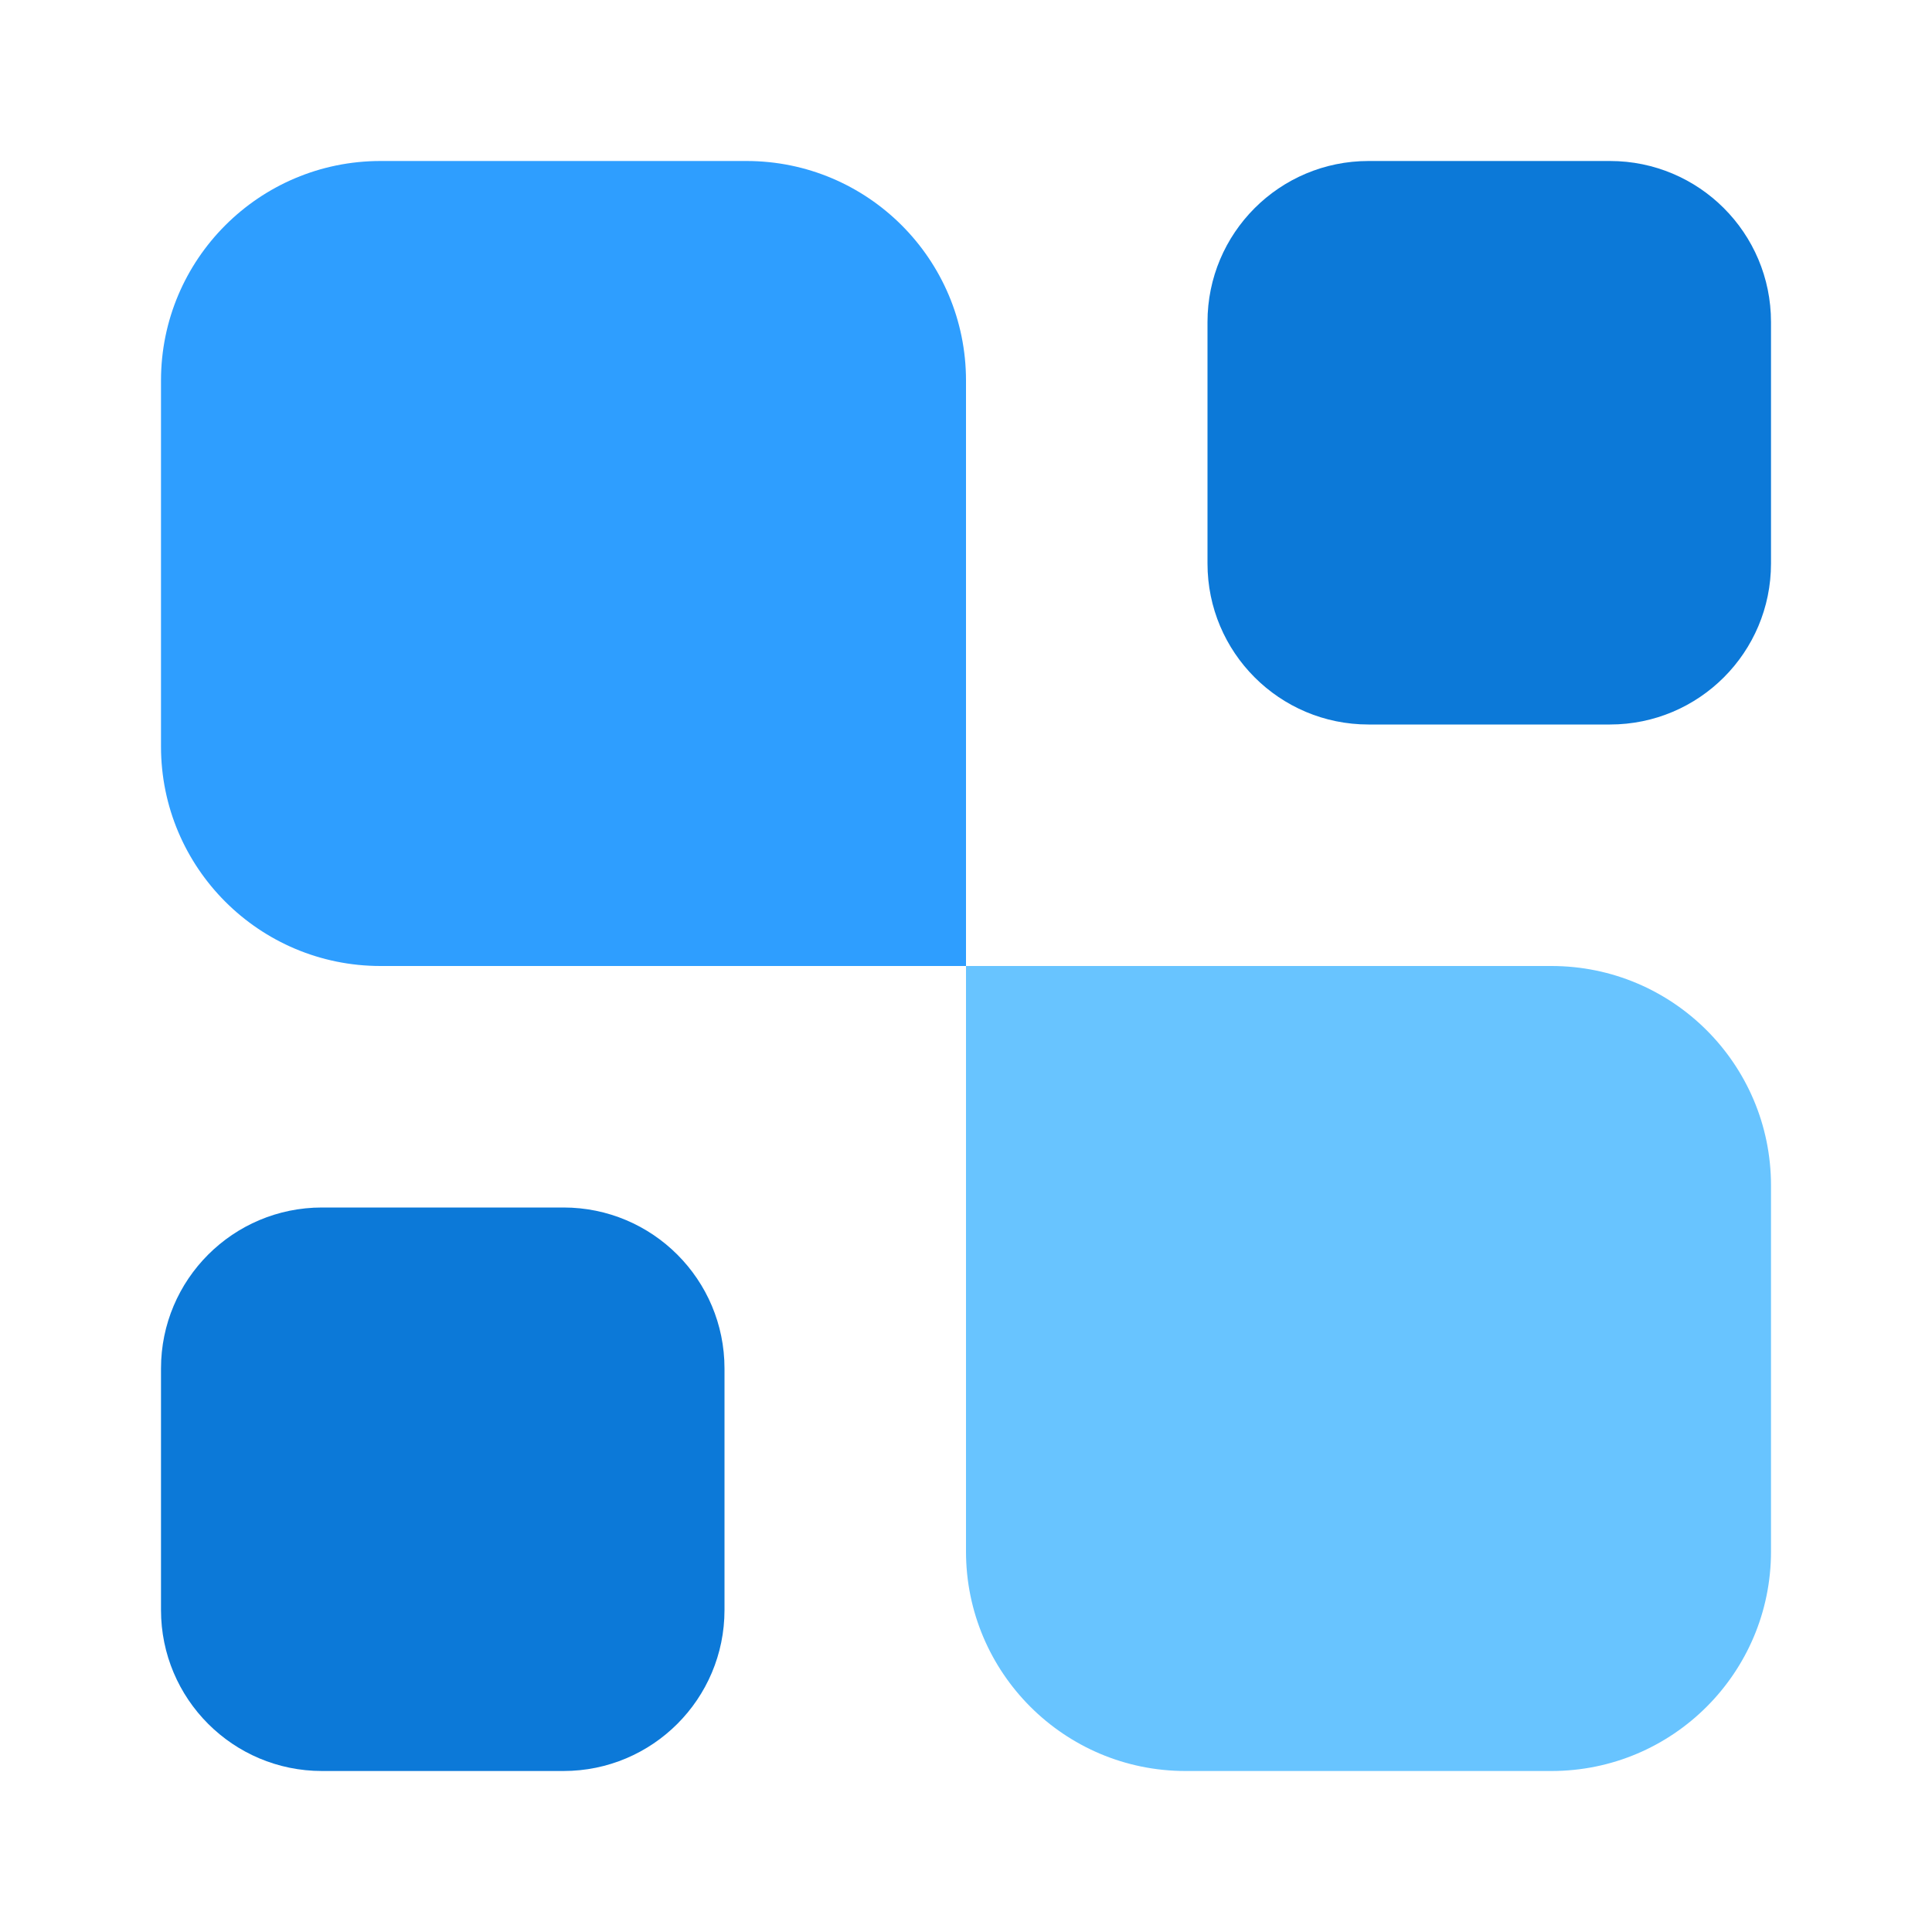
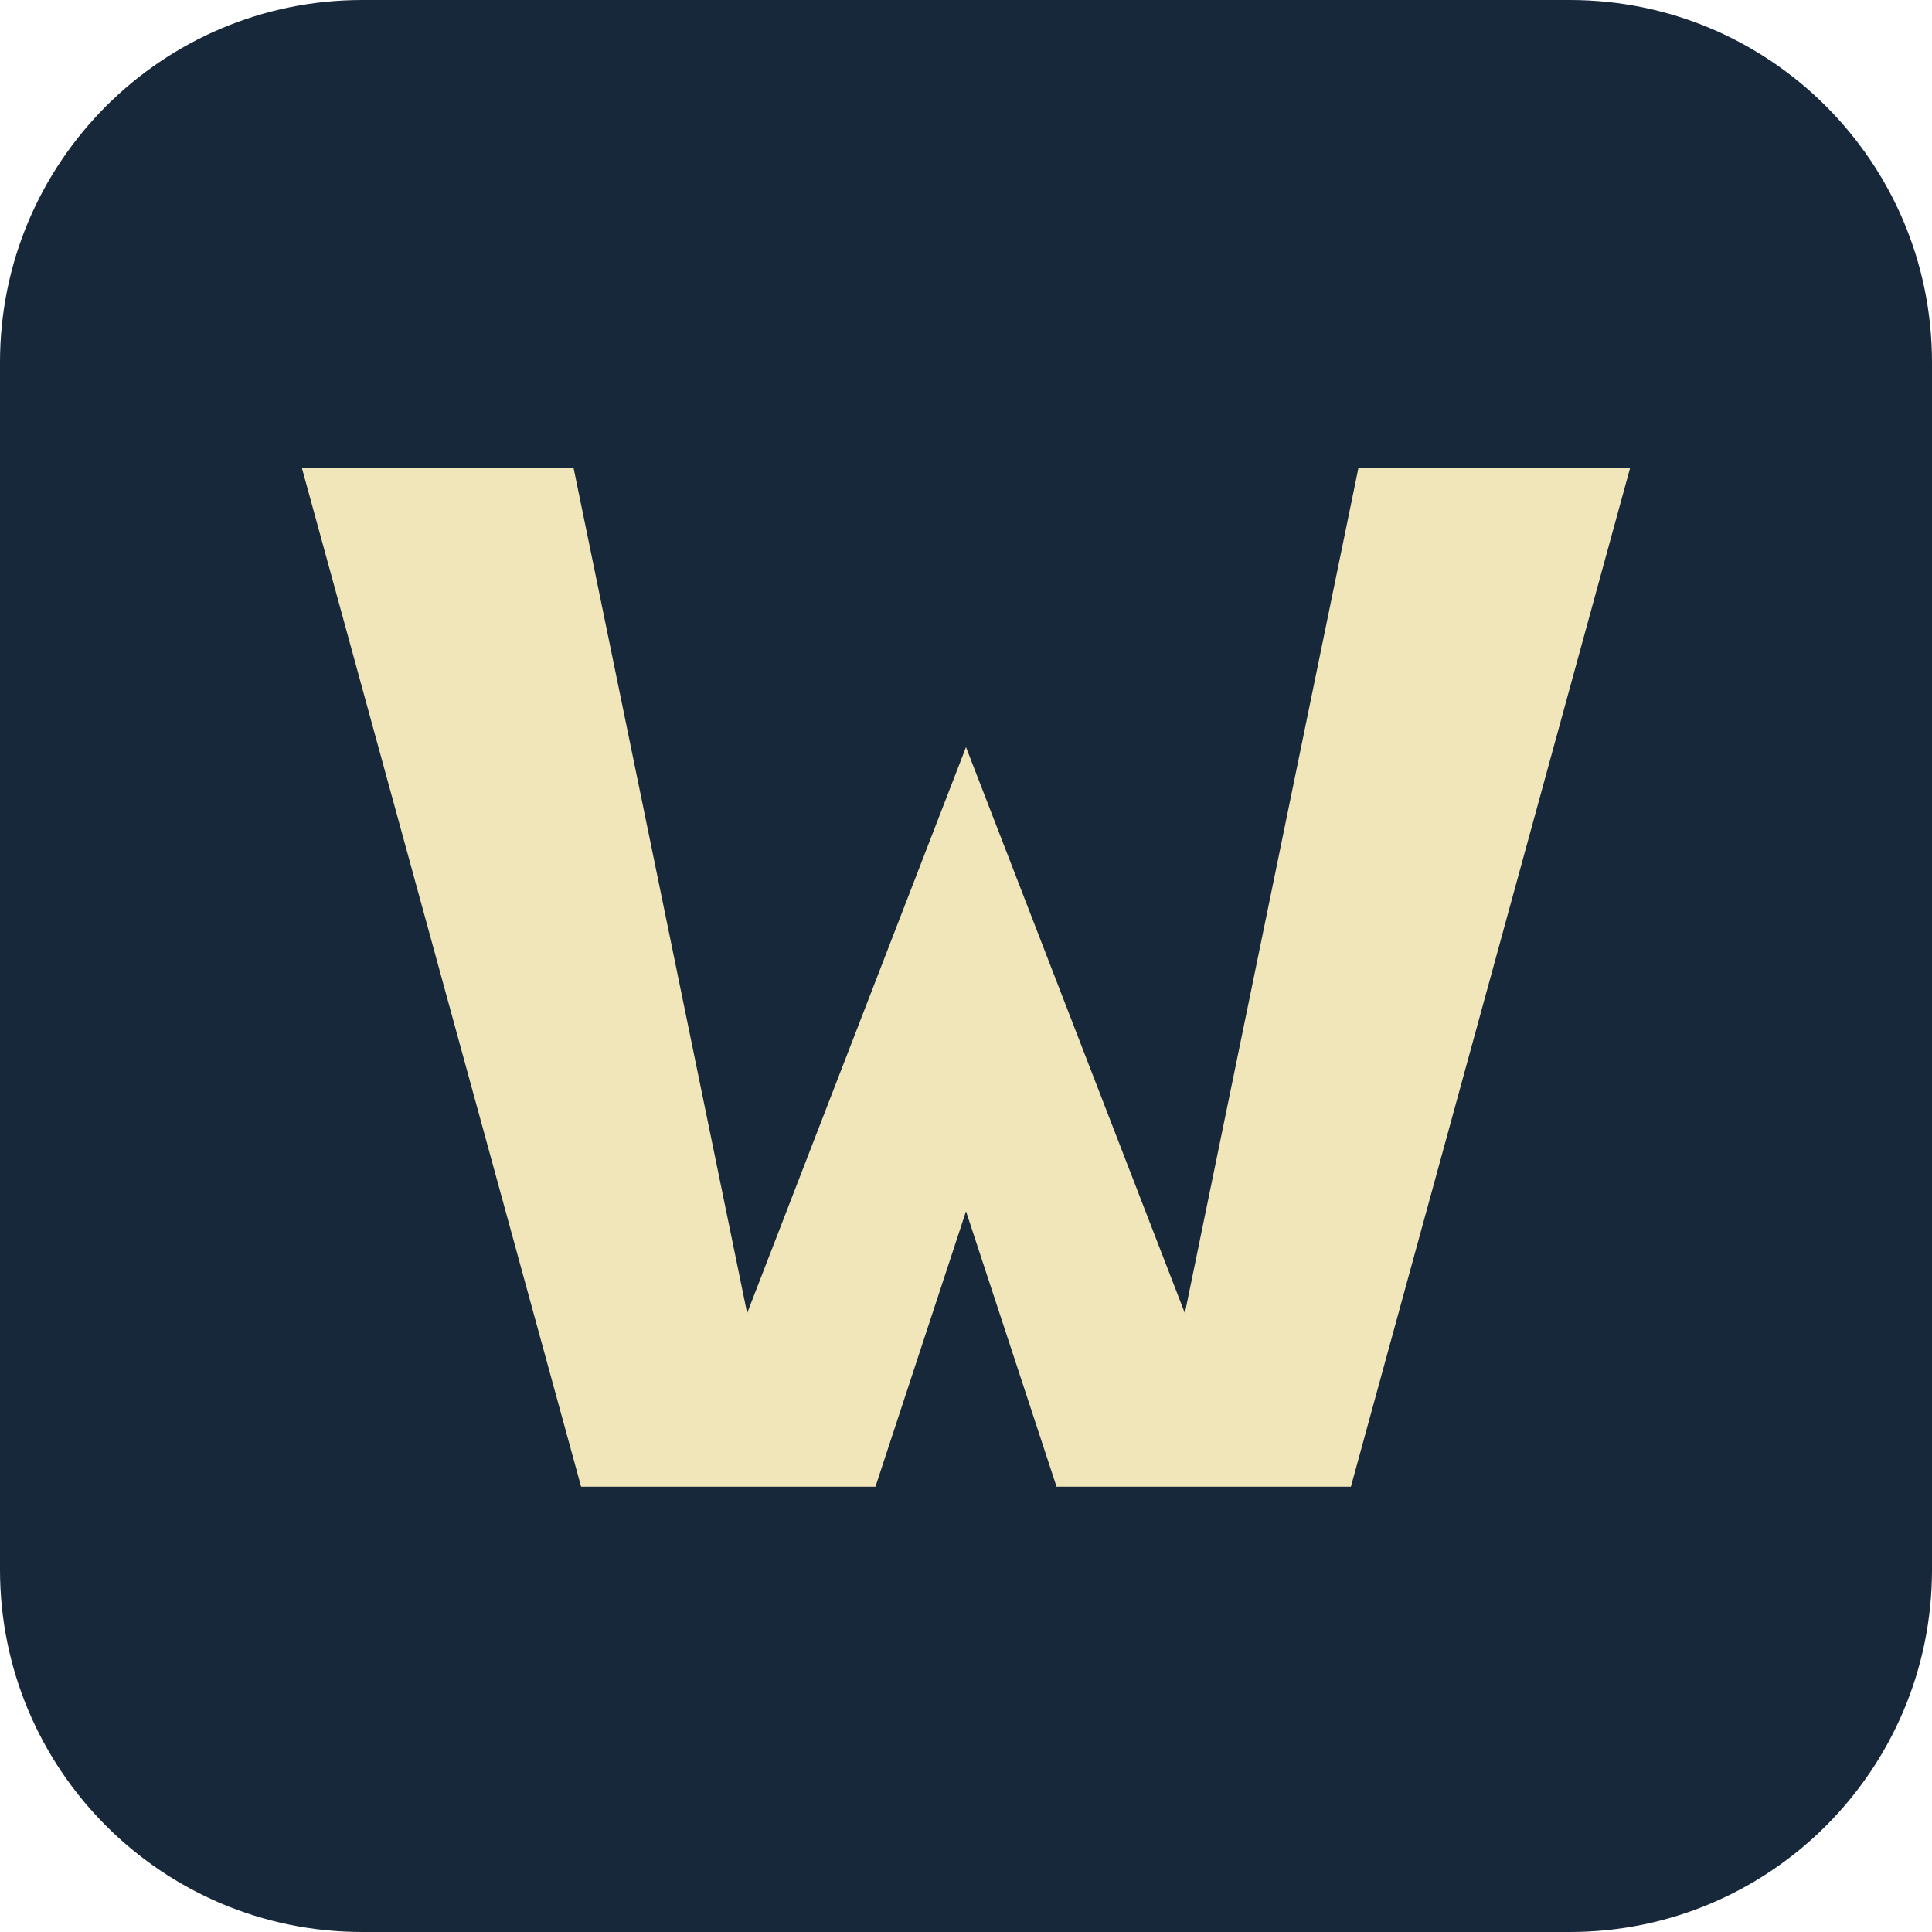
- <svg xmlns="http://www.w3.org/2000/svg" width="24" height="24" viewBox="0 0 24 24" fill="none">
-   <path d="M22 19.273C22 20.779 20.779 22 19.273 22H14.727C13.221 22 12 20.779 12 19.273V12H19.273C20.779 12 22 13.221 22 14.727V19.273Z" fill="#68C4FF" />
-   <path d="M20 2C21.105 2 22 2.895 22 4V7C22 8.105 21.105 9 20 9H17C15.895 9 15 8.105 15 7V4C15 2.895 15.895 2 17 2H20Z" fill="#0C79D8" />
-   <path d="M7 15C8.105 15 9 15.895 9 17V20C9 21.105 8.105 22 7 22H4C2.895 22 2 21.105 2 20V17C2 15.895 2.895 15 4 15H7Z" fill="#0C79D8" />
-   <path d="M12 12H4.727C3.221 12 2 10.779 2 9.273V4.727C2 3.221 3.221 2 4.727 2H9.273C10.779 2 12 3.221 12 4.727V12Z" fill="#2E9EFF" />
+ <svg xmlns="http://www.w3.org/2000/svg" viewBox="0 0 512 512" role="img" aria-label="W monogram">
+   <rect width="512" height="512" rx="96" fill="#17283a" />
+   <path fill="#f1e6b9" d="M80 124h72l46 224 58-150 58 150 46-224h72l-74 270h-78l-24-73-24 73h-78L80 124Z" />
</svg>
